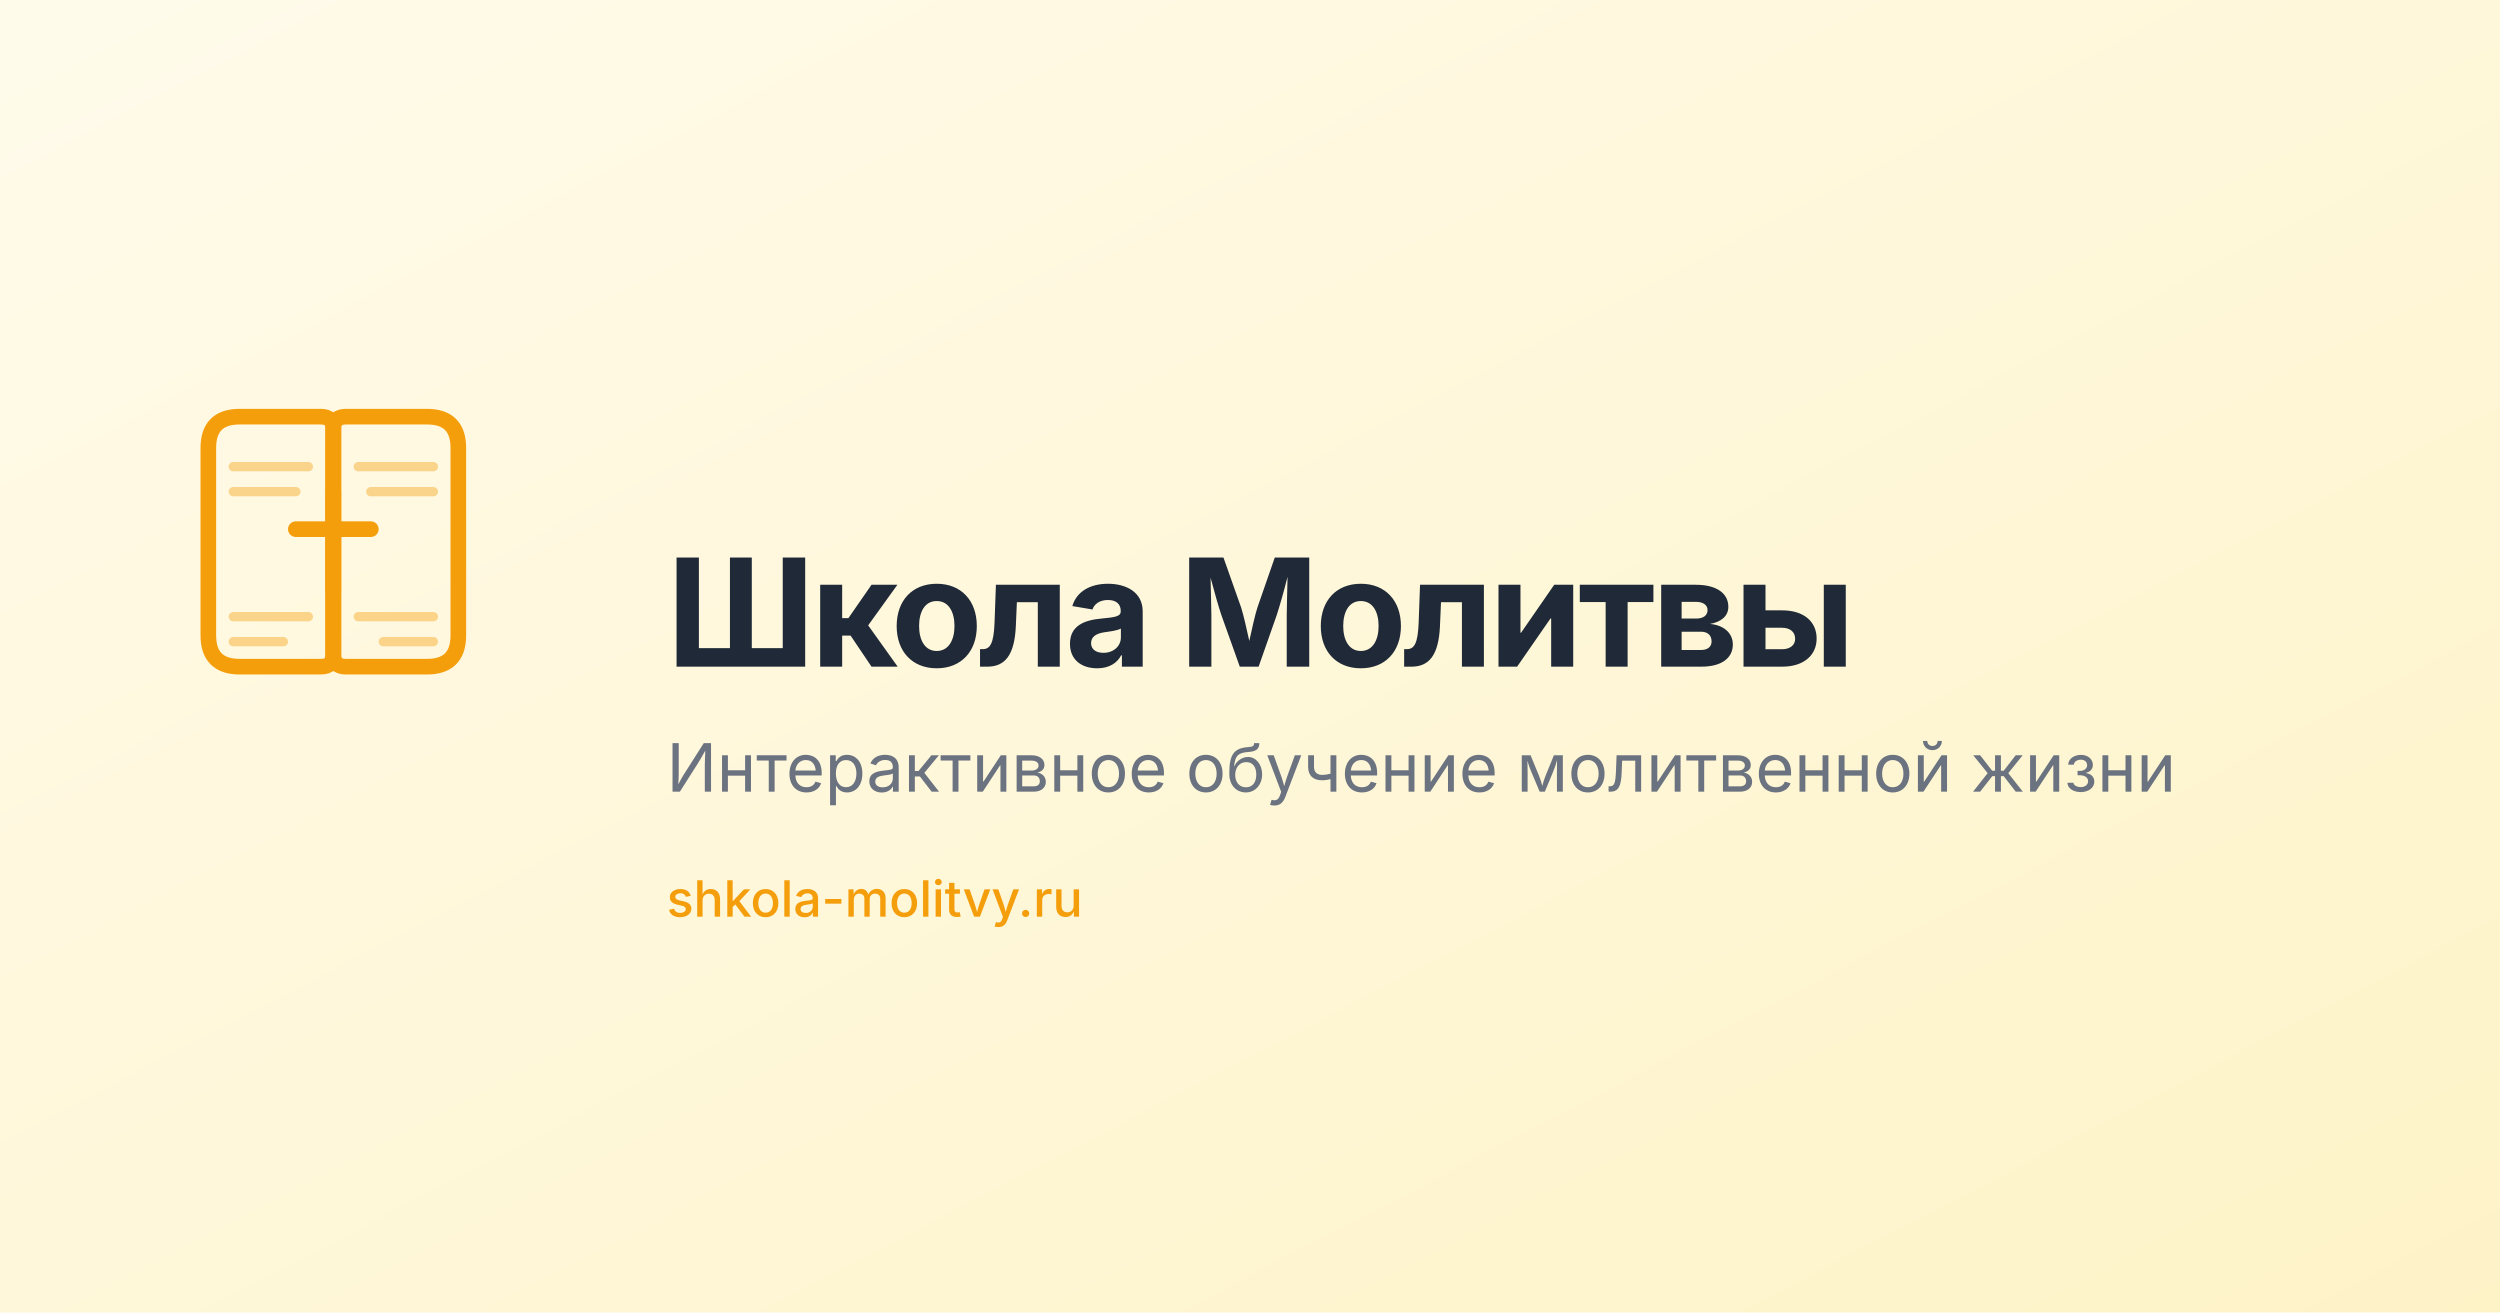
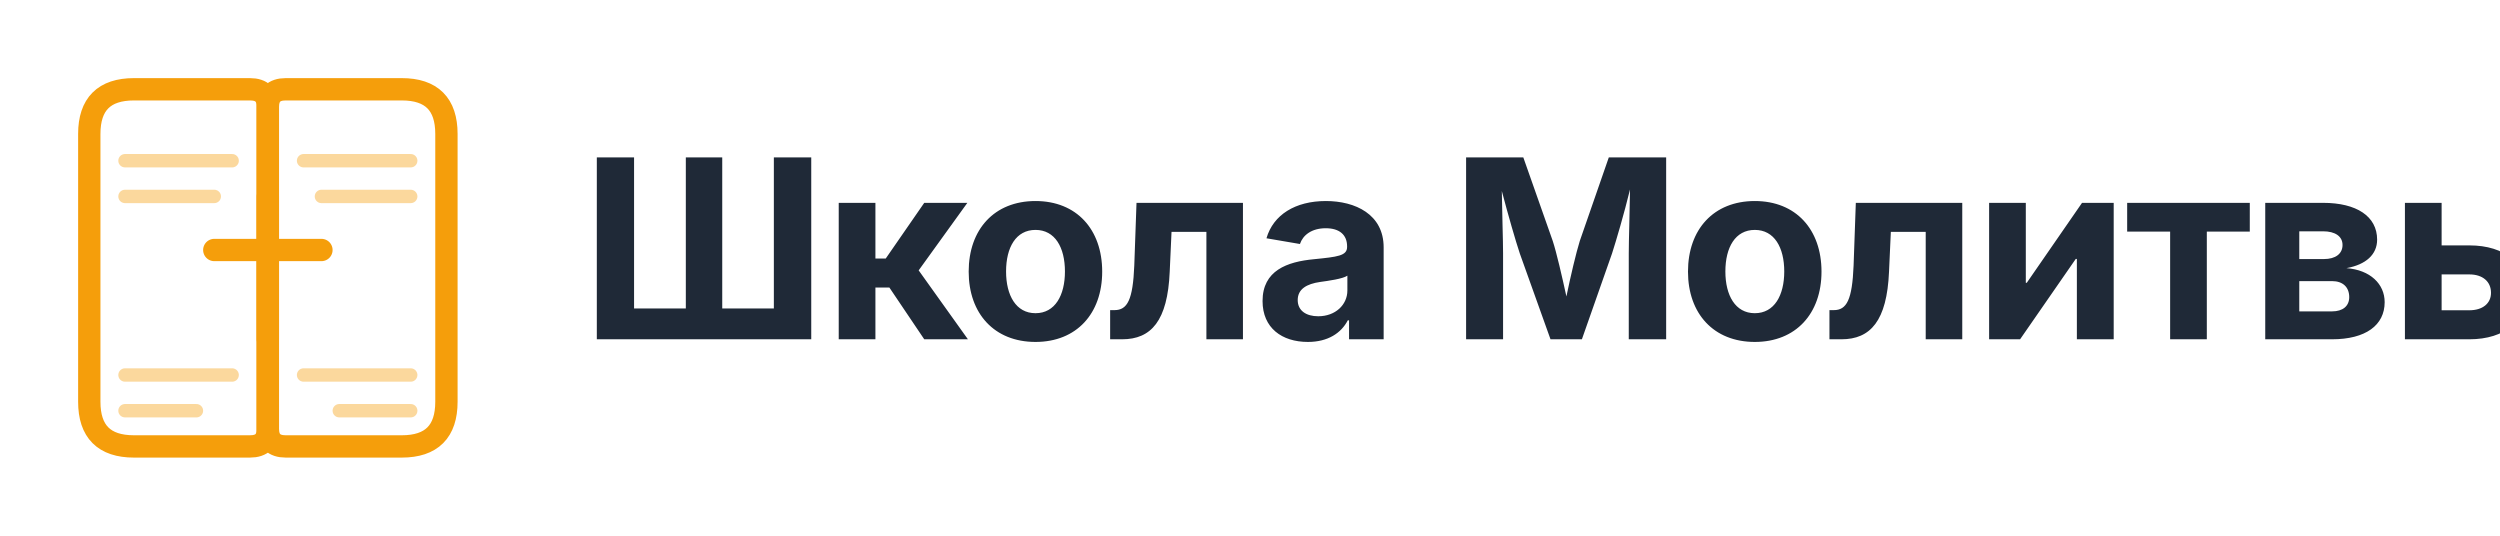
- <svg xmlns="http://www.w3.org/2000/svg" viewBox="0 0 1200 630">
-   <defs>
-     <linearGradient id="bgGradient" x1="0%" y1="0%" x2="100%" y2="100%">
-       <stop offset="0%" style="stop-color:#FFFBEB;stop-opacity:1" />
-       <stop offset="100%" style="stop-color:#FEF3C7;stop-opacity:1" />
-     </linearGradient>
-   </defs>
-   <rect width="1200" height="630" fill="url(#bgGradient)" />
-   <g transform="translate(100, 200) scale(3)">
+ <svg xmlns="http://www.w3.org/2000/svg" viewBox="0 0 280 60">
+   <g transform="translate(10, 10)">
    <path d="M 0,5 Q 0,0 5,0 L 18,0 Q 20,0 20,2 L 20,38 Q 20,40 18,40 L 5,40 Q 0,40 0,35 Z" fill="none" stroke="#F59E0B" stroke-width="2.5" stroke-linejoin="round" />
    <path d="M 40,5 Q 40,0 35,0 L 22,0 Q 20,0 20,2 L 20,38 Q 20,40 22,40 L 35,40 Q 40,40 40,35 Z" fill="none" stroke="#F59E0B" stroke-width="2.5" stroke-linejoin="round" />
    <line x1="20" y1="0" x2="20" y2="40" stroke="#F59E0B" stroke-width="2.5" />
    <line x1="20" y1="12" x2="20" y2="28" stroke="#F59E0B" stroke-width="2.5" stroke-linecap="round" />
    <line x1="14" y1="18" x2="26" y2="18" stroke="#F59E0B" stroke-width="2.5" stroke-linecap="round" />
    <line x1="4" y1="8" x2="16" y2="8" stroke="#F59E0B" stroke-width="1.5" opacity="0.4" stroke-linecap="round" />
    <line x1="4" y1="12" x2="14" y2="12" stroke="#F59E0B" stroke-width="1.5" opacity="0.4" stroke-linecap="round" />
    <line x1="4" y1="32" x2="16" y2="32" stroke="#F59E0B" stroke-width="1.5" opacity="0.4" stroke-linecap="round" />
    <line x1="4" y1="36" x2="12" y2="36" stroke="#F59E0B" stroke-width="1.5" opacity="0.4" stroke-linecap="round" />
    <line x1="24" y1="8" x2="36" y2="8" stroke="#F59E0B" stroke-width="1.5" opacity="0.4" stroke-linecap="round" />
    <line x1="26" y1="12" x2="36" y2="12" stroke="#F59E0B" stroke-width="1.5" opacity="0.4" stroke-linecap="round" />
    <line x1="24" y1="32" x2="36" y2="32" stroke="#F59E0B" stroke-width="1.5" opacity="0.4" stroke-linecap="round" />
    <line x1="28" y1="36" x2="36" y2="36" stroke="#F59E0B" stroke-width="1.5" opacity="0.4" stroke-linecap="round" />
  </g>
-   <text x="320" y="320" font-family="Inter, -apple-system, BlinkMacSystemFont, 'Segoe UI', sans-serif" font-size="72" font-weight="700" fill="#1F2937" letter-spacing="-2">
+   <text x="65" y="38" font-family="Inter, -apple-system, BlinkMacSystemFont, 'Segoe UI', sans-serif" font-size="28" font-weight="700" fill="#1F2937" letter-spacing="-0.5">
    Школа Молитвы
  </text>
-   <text x="320" y="380" font-family="Inter, -apple-system, BlinkMacSystemFont, 'Segoe UI', sans-serif" font-size="32" font-weight="400" fill="#6B7280">
-     Интерактивное обучение молитвенной жизни
-   </text>
-   <text x="320" y="440" font-family="Inter, -apple-system, BlinkMacSystemFont, 'Segoe UI', sans-serif" font-size="24" font-weight="500" fill="#F59E0B">
-     shkola-molitvy.ru
-   </text>
</svg>
